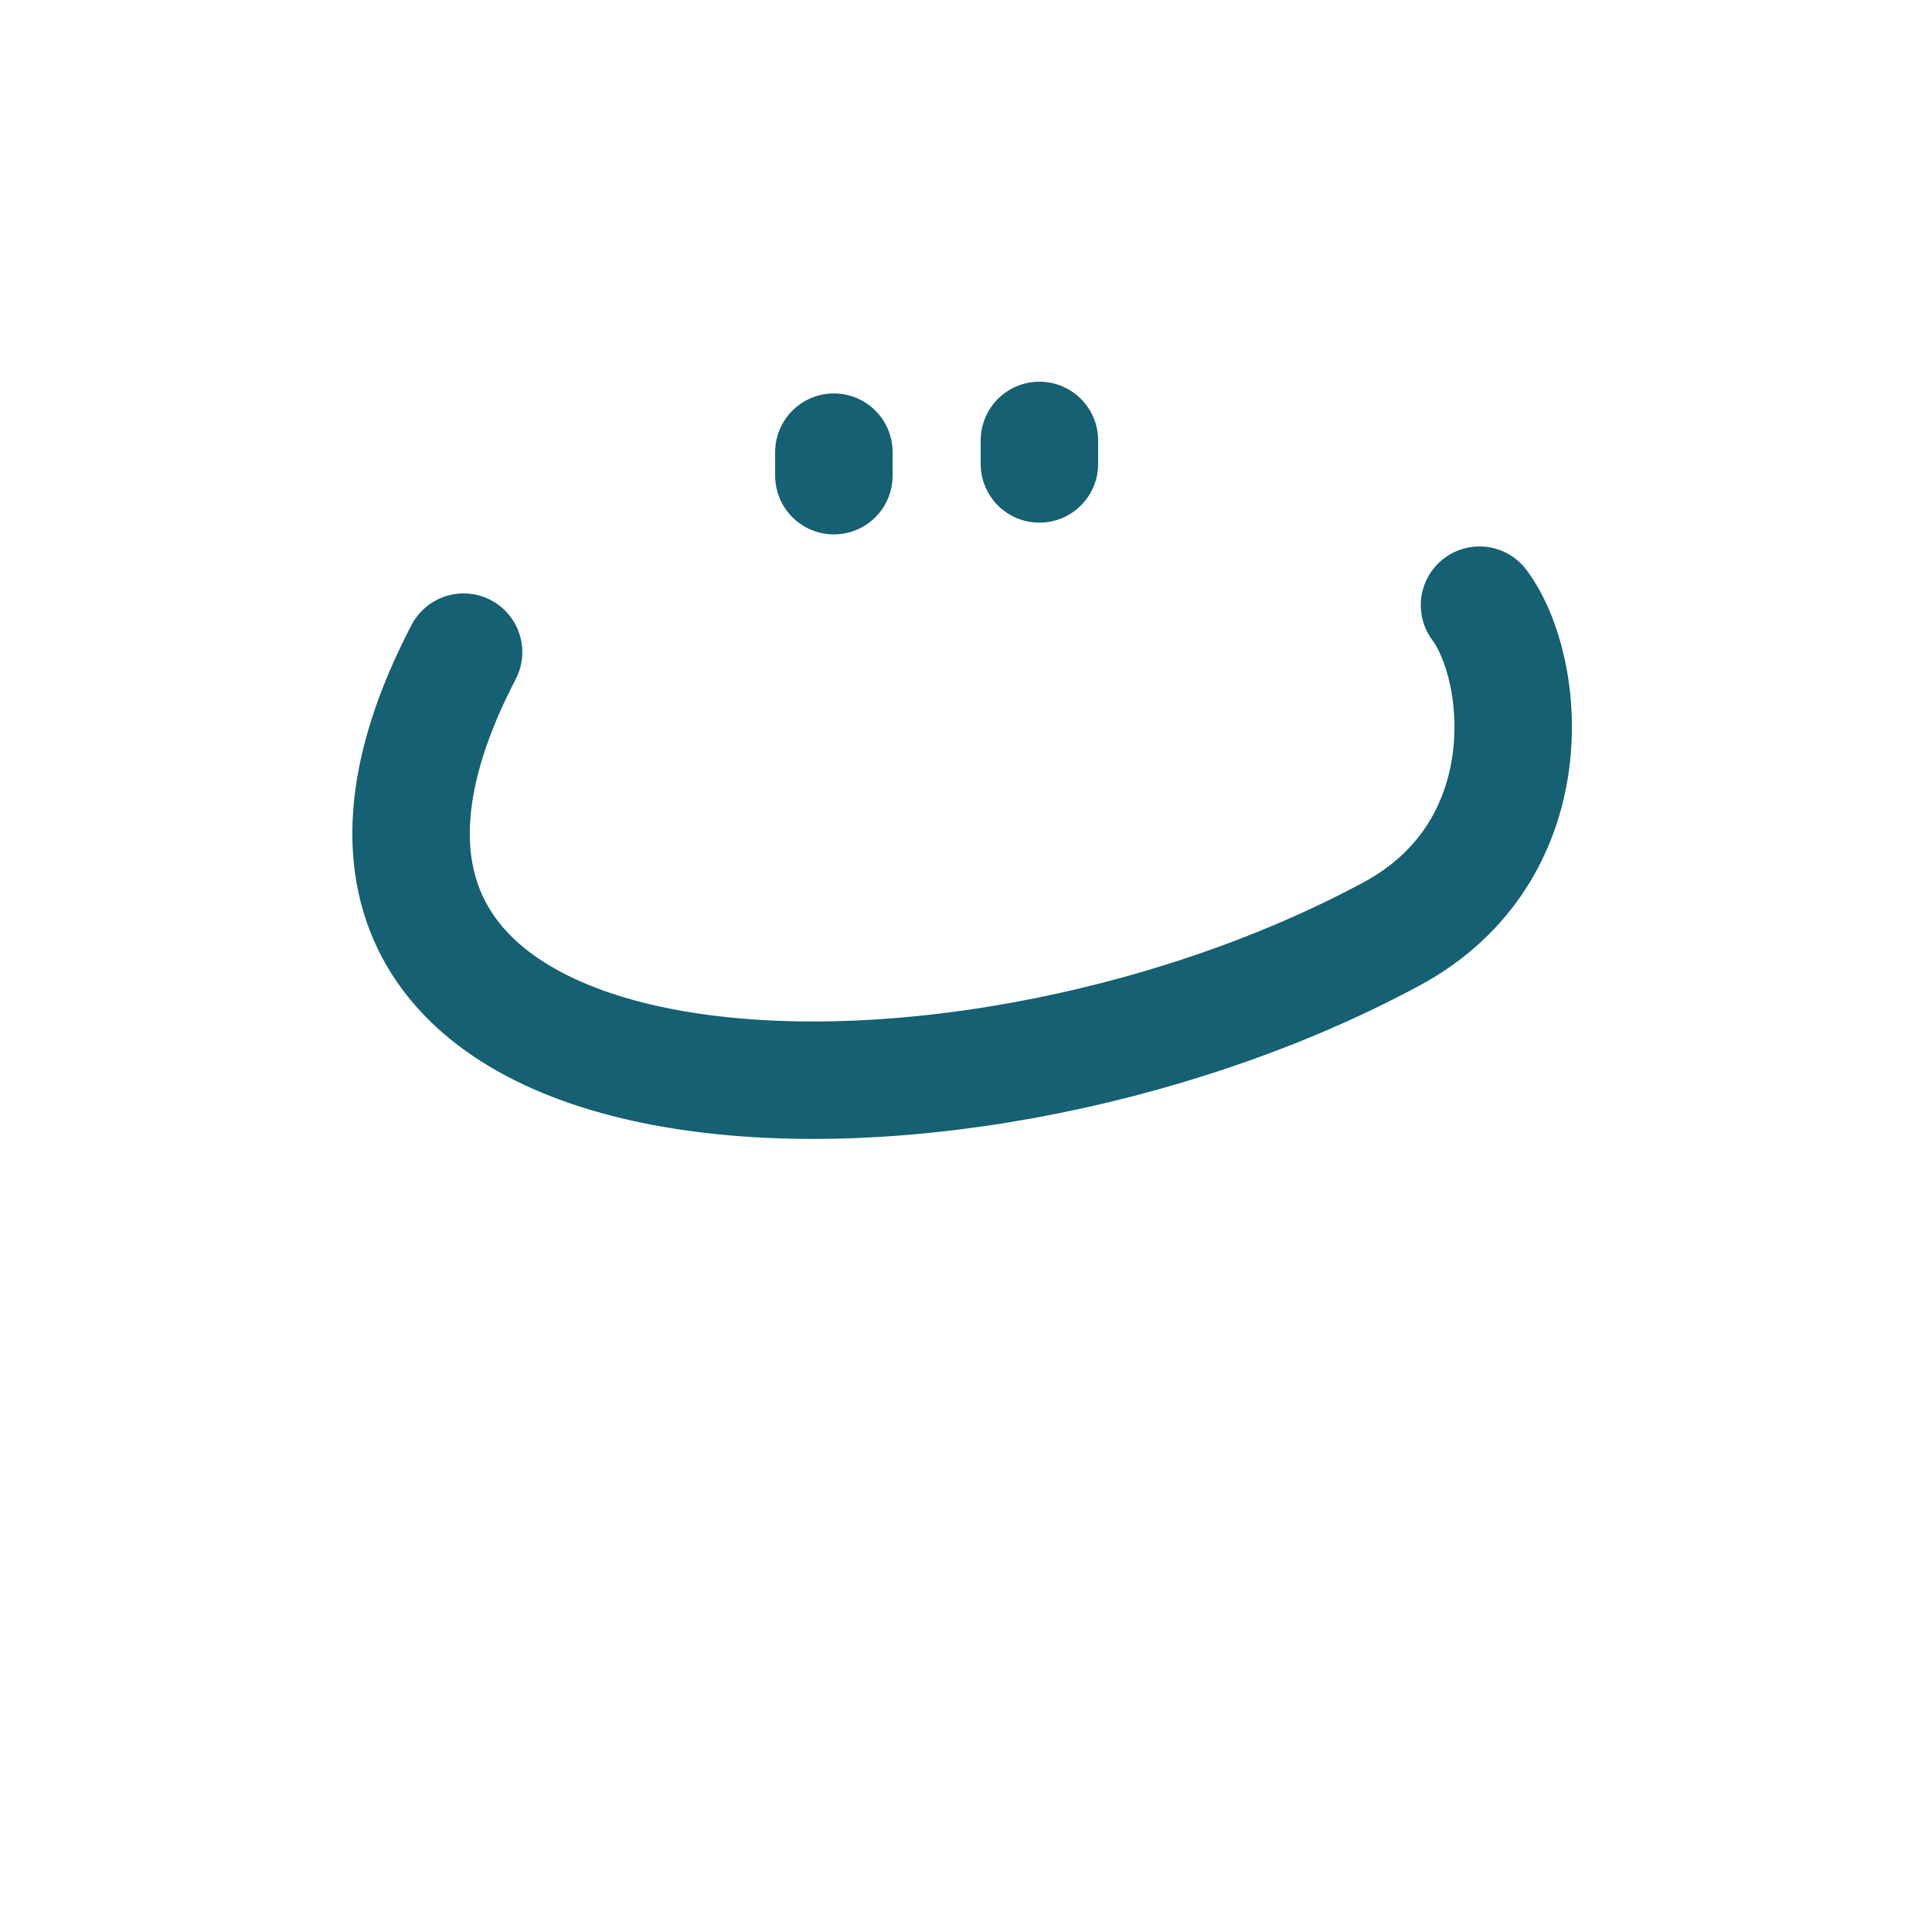
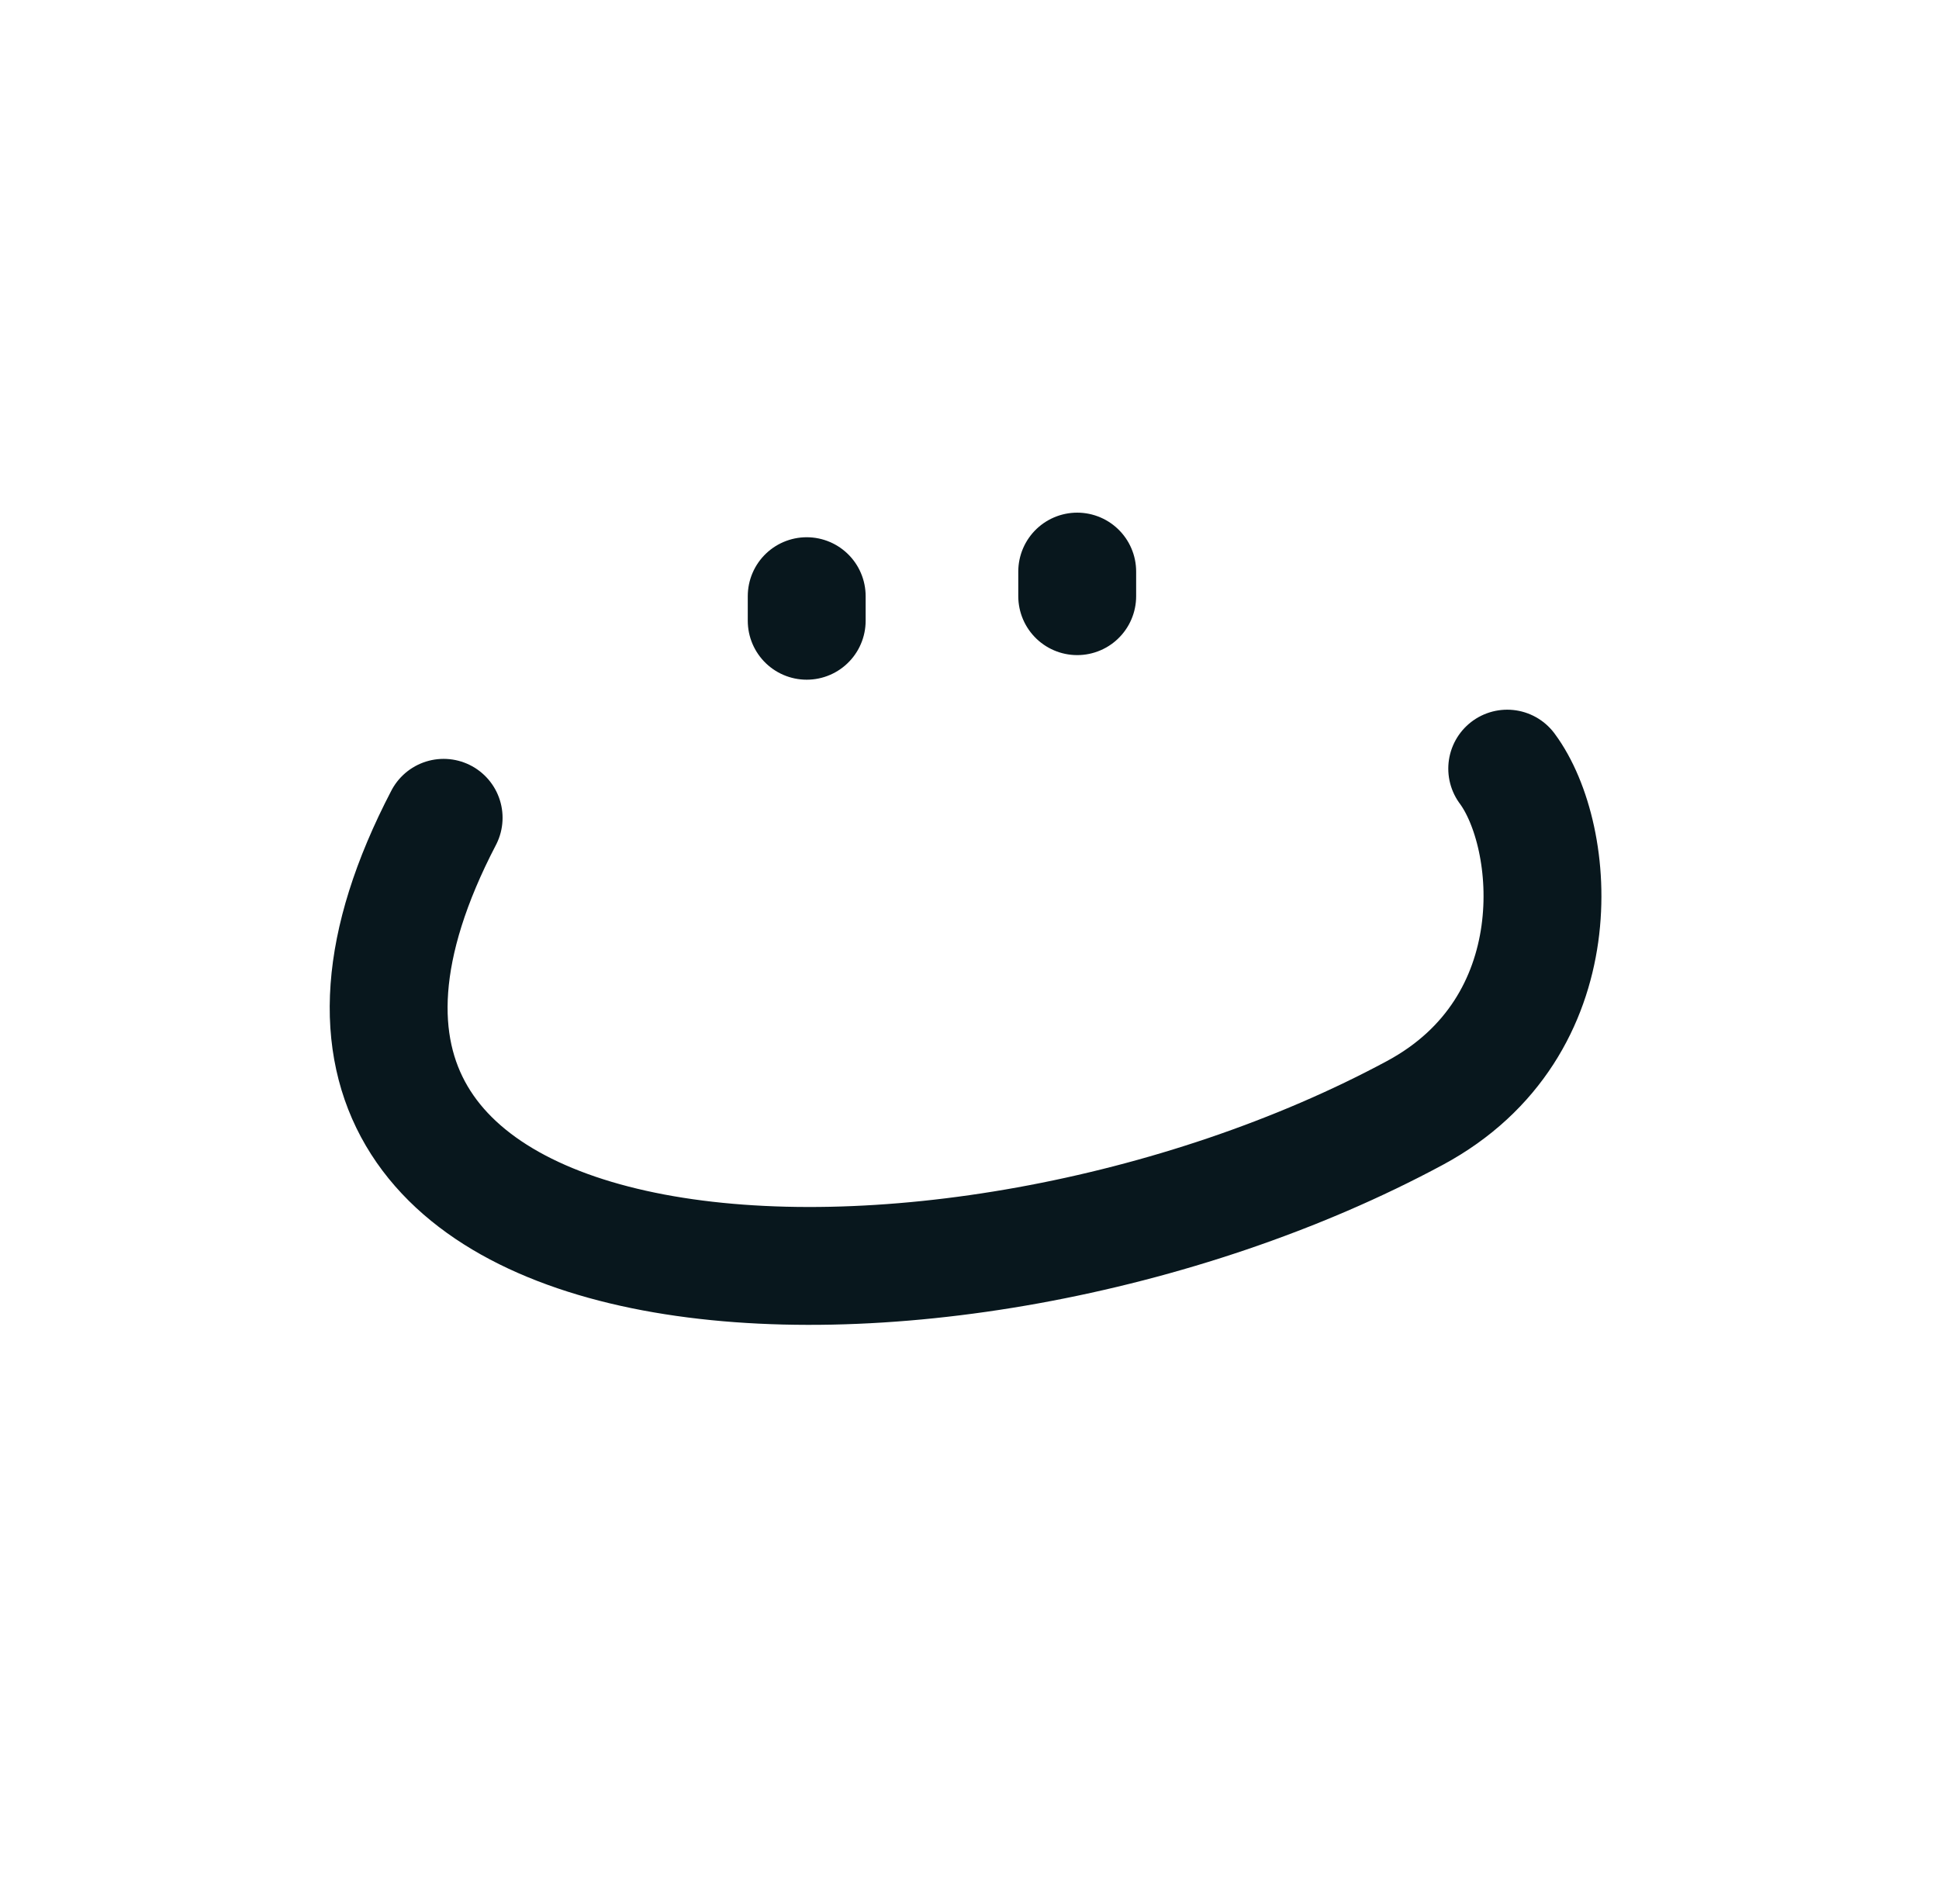
- <svg xmlns="http://www.w3.org/2000/svg" width="329" height="329" viewBox="0 0 329 329" fill="none">
-   <path id="2-dot" d="M142 77V81" stroke="#156072" stroke-width="20" stroke-linecap="round" stroke-linejoin="round" />
-   <path id="3-dot" d="M177 75V79" stroke="#156072" stroke-width="20" stroke-linecap="round" stroke-linejoin="round" />
-   <path id="1-base" d="M251.944 103.052C260.11 114.052 262.944 145.052 236.944 159.052C160.751 200.079 35.443 194.552 78.944 111.052" stroke="#156072" stroke-width="20" stroke-linecap="round" stroke-linejoin="round" />
+ <svg xmlns="http://www.w3.org/2000/svg" width="329" height="323" viewBox="0 0 329 323" fill="none">
+   <g id="ta_base">
+     <g id="Frame 13">
+       <path id="3-dot" d="M136.878 101.161V105.333" stroke="#08171D" stroke-width="20" stroke-linecap="round" stroke-linejoin="round" />
+       <path id="2-dot" d="M182.776 96.988V101.161" stroke="#08171D" stroke-width="20" stroke-linecap="round" stroke-linejoin="round" />
+       <path id="1-base" d="M255.737 130.423C264.256 141.898 267.212 174.235 240.09 188.839C160.611 231.636 29.898 225.87 75.274 138.768" stroke="#08171D" stroke-width="20" stroke-linecap="round" stroke-linejoin="round" />
+     </g>
+   </g>
</svg>
